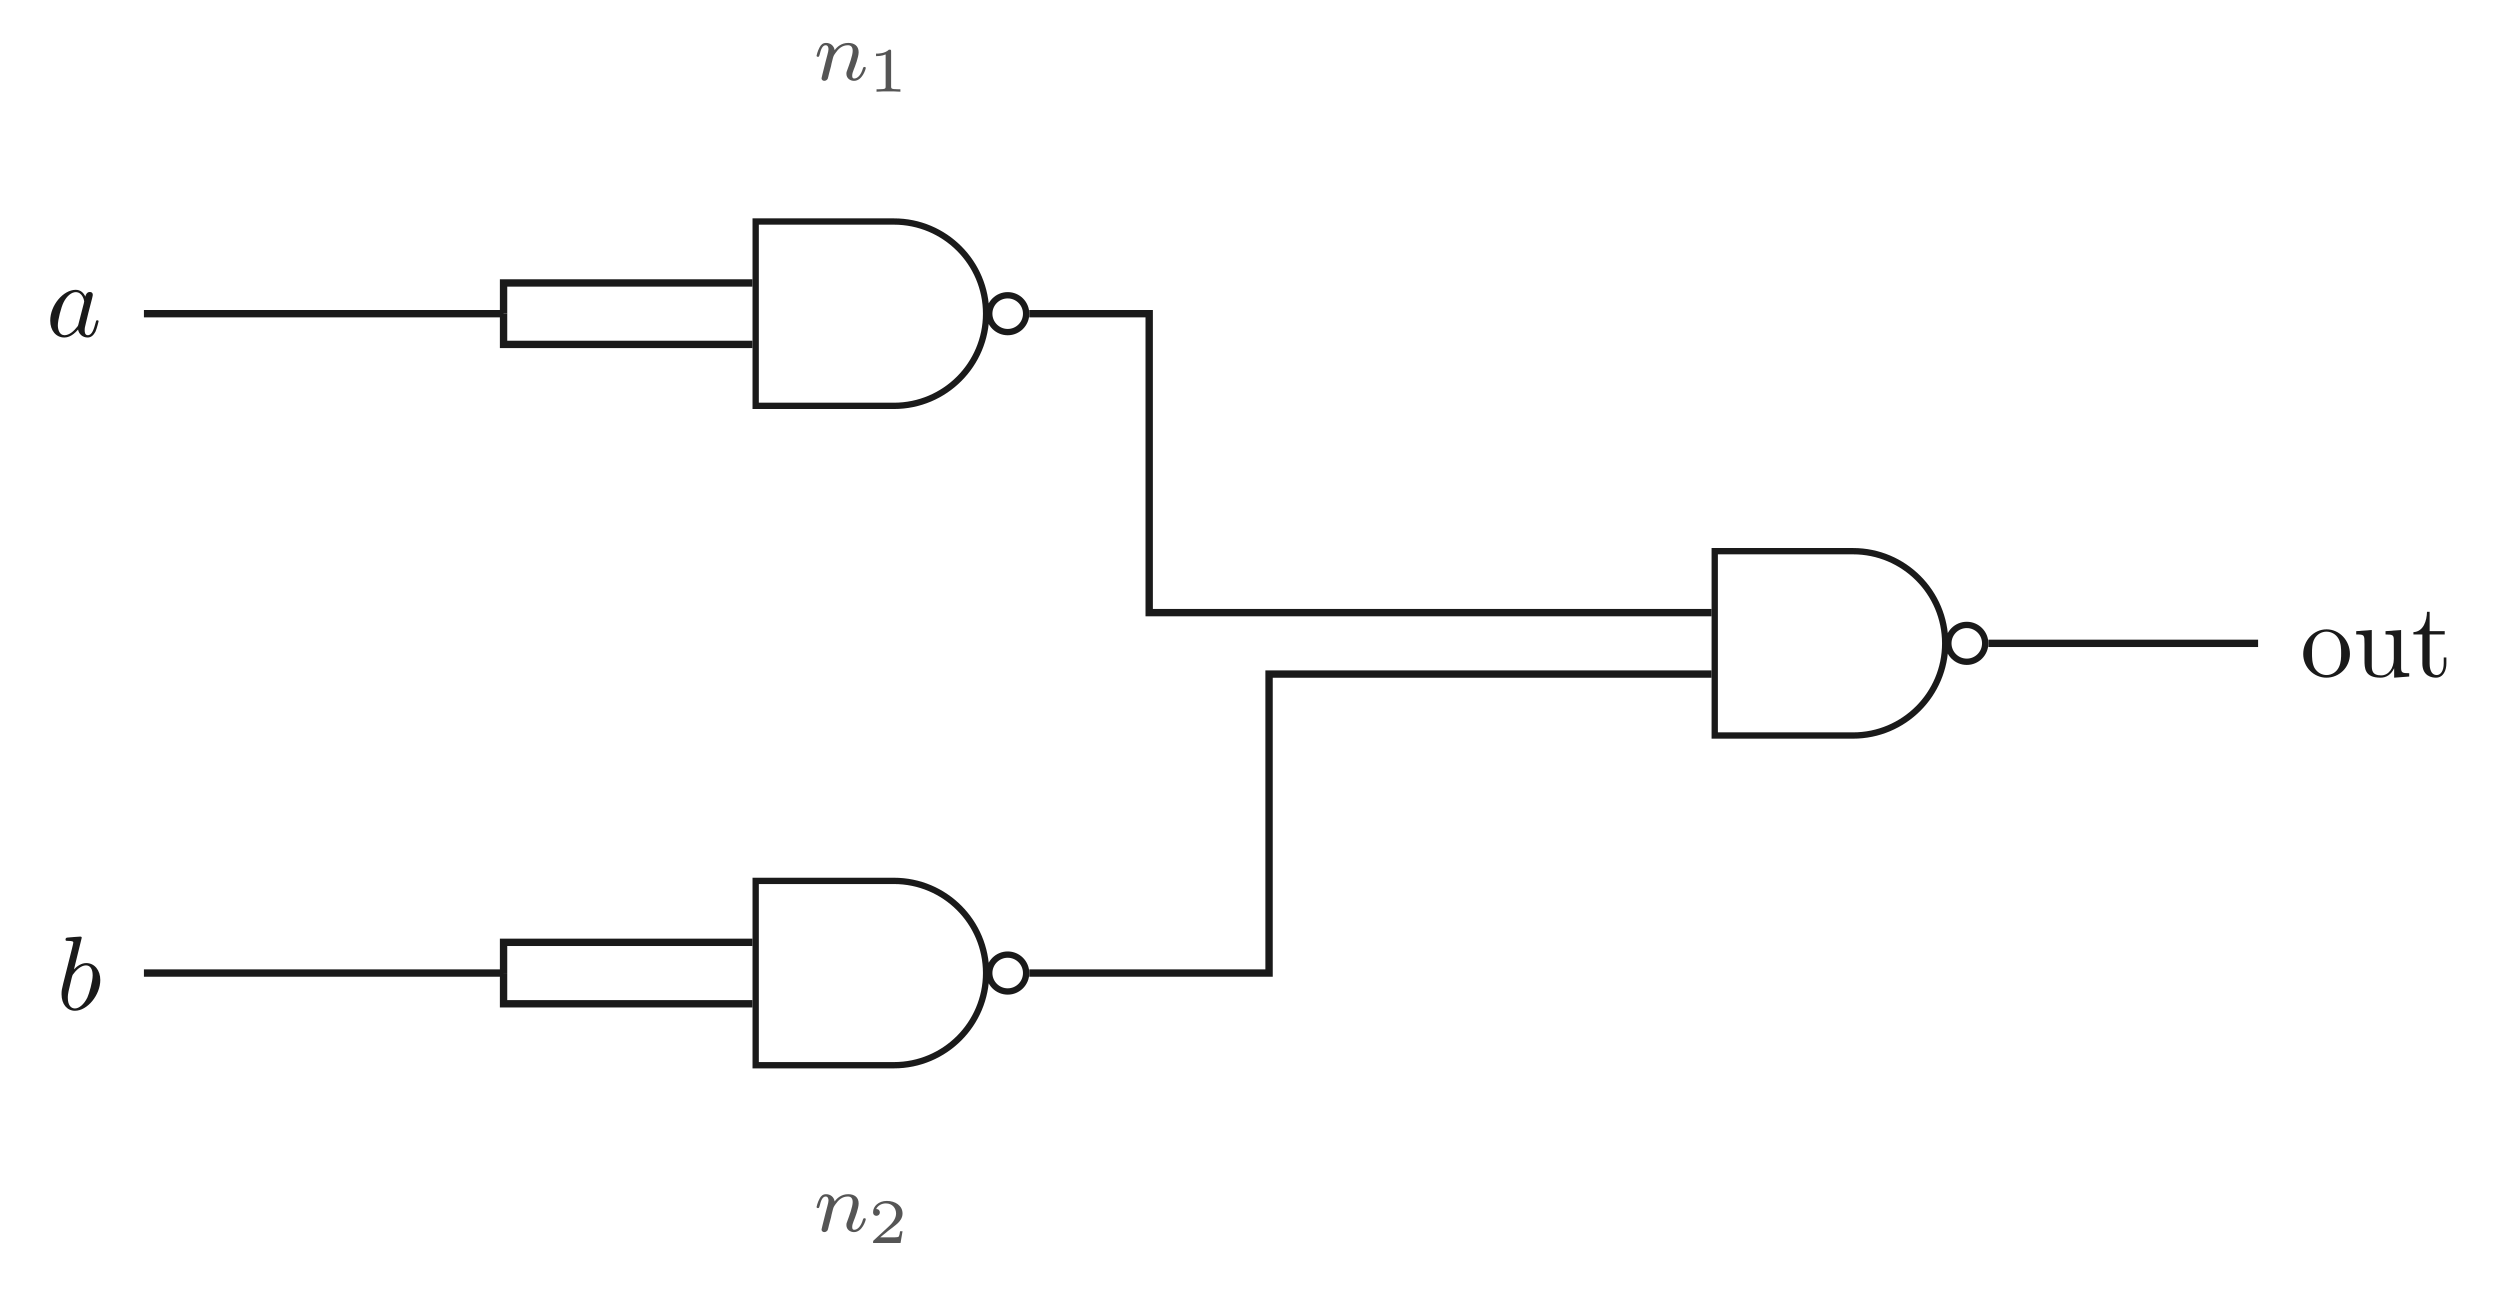
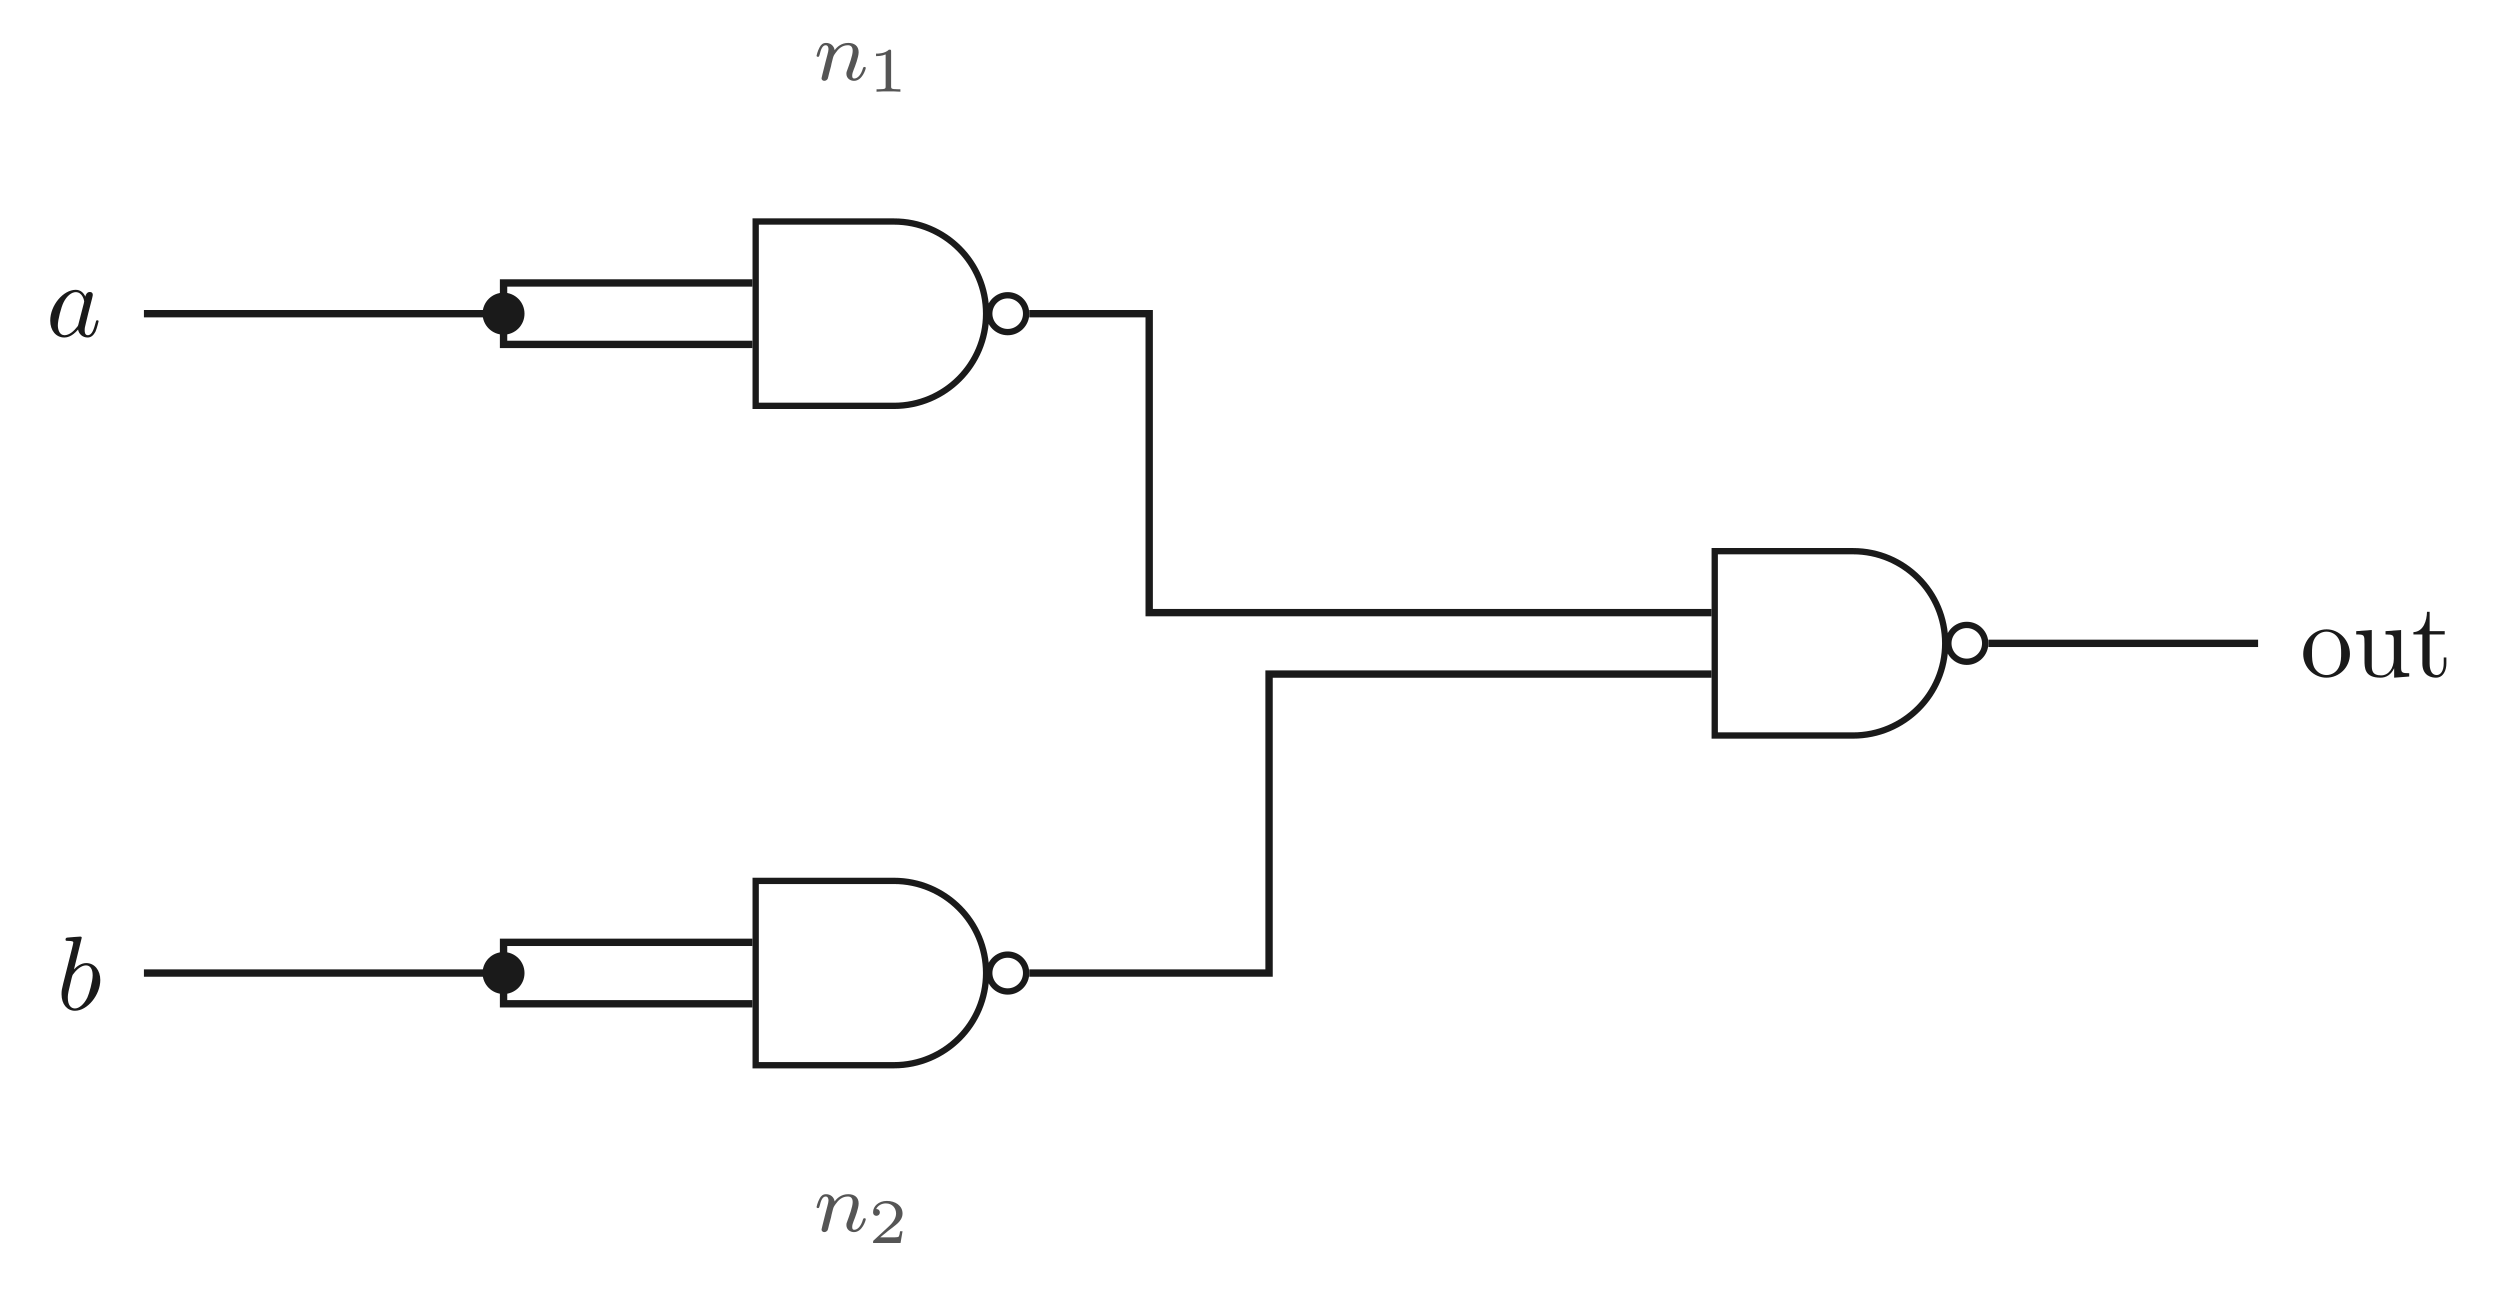
<svg xmlns="http://www.w3.org/2000/svg" xmlns:xlink="http://www.w3.org/1999/xlink" width="235.857pt" height="121.696pt" viewBox="0 0 235.857 121.696" version="1.2">
  <defs>
    <g>
      <symbol overflow="visible" id="glyph0-0">
        <path style="stroke:none;" d="" />
      </symbol>
      <symbol overflow="visible" id="glyph0-1">
        <path style="stroke:none;" d="M 4.953 -1.422 C 4.953 -1.516 4.859 -1.516 4.828 -1.516 C 4.734 -1.516 4.719 -1.484 4.688 -1.344 C 4.516 -0.703 4.344 -0.109 3.938 -0.109 C 3.672 -0.109 3.641 -0.375 3.641 -0.562 C 3.641 -0.781 3.656 -0.859 3.766 -1.297 L 3.984 -2.203 L 4.344 -3.594 C 4.406 -3.859 4.406 -3.891 4.406 -3.922 C 4.406 -4.094 4.297 -4.188 4.125 -4.188 C 3.891 -4.188 3.734 -3.969 3.703 -3.75 C 3.531 -4.125 3.234 -4.391 2.797 -4.391 C 1.625 -4.391 0.391 -2.938 0.391 -1.484 C 0.391 -0.547 0.938 0.109 1.719 0.109 C 1.922 0.109 2.422 0.062 3.016 -0.641 C 3.094 -0.219 3.438 0.109 3.922 0.109 C 4.266 0.109 4.484 -0.125 4.656 -0.438 C 4.812 -0.797 4.953 -1.422 4.953 -1.422 Z M 3.562 -3.125 L 3.062 -1.188 C 3.016 -1 3.016 -0.984 2.859 -0.812 C 2.422 -0.266 2.016 -0.109 1.734 -0.109 C 1.25 -0.109 1.109 -0.656 1.109 -1.047 C 1.109 -1.547 1.422 -2.766 1.656 -3.219 C 1.953 -3.812 2.406 -4.172 2.797 -4.172 C 3.453 -4.172 3.594 -3.359 3.594 -3.297 C 3.594 -3.234 3.562 -3.188 3.562 -3.125 Z M 3.562 -3.125 " />
      </symbol>
      <symbol overflow="visible" id="glyph0-2">
        <path style="stroke:none;" d="M 4.125 -2.797 C 4.125 -3.703 3.594 -4.391 2.797 -4.391 C 2.344 -4.391 1.938 -4.109 1.641 -3.797 L 2.375 -6.781 C 2.375 -6.781 2.375 -6.891 2.25 -6.891 C 2.016 -6.891 1.297 -6.812 1.031 -6.797 C 0.953 -6.781 0.844 -6.781 0.844 -6.594 C 0.844 -6.484 0.938 -6.484 1.078 -6.484 C 1.562 -6.484 1.578 -6.406 1.578 -6.312 C 1.578 -6.234 1.484 -5.906 1.438 -5.688 L 0.625 -2.453 C 0.5 -1.953 0.469 -1.797 0.469 -1.453 C 0.469 -0.5 1 0.109 1.734 0.109 C 2.906 0.109 4.125 -1.375 4.125 -2.797 Z M 2.906 -1.141 C 2.578 -0.469 2.109 -0.109 1.734 -0.109 C 1.391 -0.109 1.062 -0.375 1.062 -1.109 C 1.062 -1.297 1.062 -1.484 1.219 -2.109 L 1.438 -3.031 C 1.5 -3.25 1.5 -3.266 1.594 -3.375 C 2.078 -4.031 2.531 -4.172 2.781 -4.172 C 3.141 -4.172 3.406 -3.875 3.406 -3.234 C 3.406 -2.656 3.078 -1.516 2.906 -1.141 Z M 2.906 -1.141 " />
      </symbol>
      <symbol overflow="visible" id="glyph1-0">
        <path style="stroke:none;" d="" />
      </symbol>
      <symbol overflow="visible" id="glyph1-1">
        <path style="stroke:none;" d="M 4.688 -2.125 C 4.688 -3.406 3.688 -4.453 2.484 -4.453 C 1.25 -4.453 0.281 -3.375 0.281 -2.125 C 0.281 -0.844 1.312 0.109 2.469 0.109 C 3.672 0.109 4.688 -0.859 4.688 -2.125 Z M 3.859 -2.203 C 3.859 -1.844 3.859 -1.312 3.641 -0.875 C 3.422 -0.422 2.984 -0.141 2.484 -0.141 C 2.062 -0.141 1.625 -0.344 1.344 -0.812 C 1.109 -1.25 1.109 -1.844 1.109 -2.203 C 1.109 -2.594 1.109 -3.125 1.344 -3.562 C 1.609 -4.031 2.078 -4.234 2.469 -4.234 C 2.906 -4.234 3.344 -4.016 3.594 -3.594 C 3.859 -3.156 3.859 -2.578 3.859 -2.203 Z M 3.859 -2.203 " />
      </symbol>
      <symbol overflow="visible" id="glyph1-2">
        <path style="stroke:none;" d="M 5.312 0 L 5.312 -0.312 C 4.625 -0.312 4.547 -0.375 4.547 -0.859 L 4.547 -4.391 L 3.078 -4.281 L 3.078 -3.969 C 3.781 -3.969 3.859 -3.906 3.859 -3.422 L 3.859 -1.656 C 3.859 -0.781 3.375 -0.109 2.656 -0.109 C 1.812 -0.109 1.781 -0.578 1.781 -1.094 L 1.781 -4.391 L 0.312 -4.281 L 0.312 -3.969 C 1.094 -3.969 1.094 -3.938 1.094 -3.062 L 1.094 -1.562 C 1.094 -0.797 1.094 0.109 2.609 0.109 C 3.156 0.109 3.594 -0.172 3.891 -0.781 L 3.891 0.109 Z M 5.312 0 " />
      </symbol>
      <symbol overflow="visible" id="glyph1-3">
        <path style="stroke:none;" d="M 3.297 -1.234 L 3.297 -1.797 L 3.047 -1.797 L 3.047 -1.25 C 3.047 -0.516 2.75 -0.141 2.391 -0.141 C 1.719 -0.141 1.719 -1.047 1.719 -1.219 L 1.719 -3.969 L 3.141 -3.969 L 3.141 -4.281 L 1.719 -4.281 L 1.719 -6.109 L 1.469 -6.109 C 1.453 -5.297 1.156 -4.234 0.188 -4.188 L 0.188 -3.969 L 1.031 -3.969 L 1.031 -1.234 C 1.031 -0.016 1.953 0.109 2.312 0.109 C 3.016 0.109 3.297 -0.594 3.297 -1.234 Z M 3.297 -1.234 " />
      </symbol>
      <symbol overflow="visible" id="glyph2-0">
        <path style="stroke:none;" d="" />
      </symbol>
      <symbol overflow="visible" id="glyph2-1">
        <path style="stroke:none;" d="M 4.875 -1.141 C 4.875 -1.219 4.797 -1.234 4.75 -1.234 C 4.656 -1.234 4.641 -1.188 4.609 -1.109 C 4.422 -0.453 4.094 -0.141 3.781 -0.141 C 3.656 -0.141 3.594 -0.219 3.594 -0.406 C 3.594 -0.594 3.656 -0.766 3.734 -0.969 C 3.859 -1.266 4.203 -2.172 4.203 -2.625 C 4.203 -3.219 3.797 -3.5 3.219 -3.5 C 2.578 -3.5 2.156 -3.125 1.938 -2.812 C 1.875 -3.25 1.531 -3.5 1.125 -3.5 C 0.828 -3.5 0.641 -3.328 0.516 -3.078 C 0.312 -2.703 0.234 -2.297 0.234 -2.297 C 0.234 -2.219 0.297 -2.188 0.359 -2.188 C 0.469 -2.188 0.469 -2.219 0.531 -2.422 C 0.625 -2.812 0.766 -3.281 1.094 -3.281 C 1.297 -3.281 1.359 -3.078 1.359 -2.906 C 1.359 -2.766 1.312 -2.609 1.25 -2.359 L 1.078 -1.703 L 0.781 -0.516 C 0.75 -0.391 0.703 -0.203 0.703 -0.172 C 0.703 0.016 0.859 0.078 0.969 0.078 C 1.109 0.078 1.219 -0.016 1.281 -0.109 C 1.297 -0.156 1.375 -0.422 1.406 -0.594 L 1.594 -1.297 C 1.609 -1.422 1.688 -1.719 1.719 -1.844 C 1.828 -2.281 1.828 -2.281 2.016 -2.547 C 2.281 -2.938 2.641 -3.281 3.188 -3.281 C 3.469 -3.281 3.641 -3.125 3.641 -2.75 C 3.641 -2.312 3.297 -1.406 3.156 -1.016 C 3.047 -0.75 3.047 -0.703 3.047 -0.594 C 3.047 -0.141 3.422 0.078 3.766 0.078 C 4.547 0.078 4.875 -1.031 4.875 -1.141 Z M 4.875 -1.141 " />
      </symbol>
      <symbol overflow="visible" id="glyph3-0">
        <path style="stroke:none;" d="" />
      </symbol>
      <symbol overflow="visible" id="glyph3-1">
        <path style="stroke:none;" d="M 3.016 0 L 3.016 -0.234 L 2.75 -0.234 C 2.141 -0.234 2.141 -0.312 2.141 -0.5 L 2.141 -3.797 C 2.141 -3.969 2.125 -3.969 1.938 -3.969 C 1.547 -3.594 0.938 -3.594 0.719 -3.594 L 0.719 -3.359 C 0.875 -3.359 1.266 -3.359 1.625 -3.516 L 1.625 -0.5 C 1.625 -0.312 1.625 -0.234 1.016 -0.234 L 0.766 -0.234 L 0.766 0 C 1.094 -0.031 1.547 -0.031 1.891 -0.031 C 2.219 -0.031 2.688 -0.031 3.016 0 Z M 3.016 0 " />
      </symbol>
      <symbol overflow="visible" id="glyph3-2">
        <path style="stroke:none;" d="M 3.219 -1.109 L 2.984 -1.109 C 2.984 -1.031 2.922 -0.641 2.828 -0.578 C 2.781 -0.531 2.297 -0.531 2.219 -0.531 L 1.109 -0.531 L 1.875 -1.156 C 2.078 -1.312 2.609 -1.703 2.781 -1.875 C 2.969 -2.062 3.219 -2.359 3.219 -2.781 C 3.219 -3.531 2.531 -3.969 1.734 -3.969 C 0.969 -3.969 0.438 -3.469 0.438 -2.906 C 0.438 -2.594 0.688 -2.562 0.75 -2.562 C 0.906 -2.562 1.078 -2.672 1.078 -2.891 C 1.078 -3.016 1 -3.203 0.734 -3.203 C 0.875 -3.516 1.234 -3.734 1.641 -3.734 C 2.281 -3.734 2.609 -3.266 2.609 -2.781 C 2.609 -2.359 2.328 -1.922 1.906 -1.547 L 0.5 -0.25 C 0.438 -0.188 0.438 -0.188 0.438 0 L 3.031 0 Z M 3.219 -1.109 " />
      </symbol>
    </g>
  </defs>
  <g id="surface1">
    <path style="fill-rule:nonzero;fill:rgb(100%,100%,100%);fill-opacity:1;stroke-width:0.598;stroke-linecap:butt;stroke-linejoin:miter;stroke:rgb(10.196%,10.196%,10.196%);stroke-opacity:1;stroke-miterlimit:10;" d="M 70.937 39.897 C 75.753 39.897 79.654 35.997 79.654 31.18 C 79.654 26.368 75.753 22.463 70.937 22.463 L 57.861 22.463 L 57.861 39.897 Z M 83.44 31.18 C 83.44 32.144 82.661 32.923 81.698 32.923 C 80.734 32.923 79.951 32.144 79.951 31.18 C 79.951 30.217 80.734 29.438 81.698 29.438 C 82.661 29.438 83.44 30.217 83.44 31.18 Z M 83.44 31.18 " transform="matrix(0.997508,0,0,-0.997508,13.57617,60.69638)" />
    <path style="fill-rule:nonzero;fill:rgb(100%,100%,100%);fill-opacity:1;stroke-width:0.598;stroke-linecap:butt;stroke-linejoin:miter;stroke:rgb(10.196%,10.196%,10.196%);stroke-opacity:1;stroke-miterlimit:10;" d="M 70.937 -22.465 C 75.753 -22.465 79.654 -26.365 79.654 -31.182 C 79.654 -35.995 75.753 -39.899 70.937 -39.899 L 57.861 -39.899 L 57.861 -22.465 Z M 83.44 -31.182 C 83.44 -30.219 82.661 -29.436 81.698 -29.436 C 80.734 -29.436 79.951 -30.219 79.951 -31.182 C 79.951 -32.145 80.734 -32.925 81.698 -32.925 C 82.661 -32.925 83.44 -32.145 83.44 -31.182 Z M 83.44 -31.182 " transform="matrix(0.997508,0,0,-0.997508,13.57617,60.69638)" />
    <path style="fill-rule:nonzero;fill:rgb(100%,100%,100%);fill-opacity:1;stroke-width:0.598;stroke-linecap:butt;stroke-linejoin:miter;stroke:rgb(10.196%,10.196%,10.196%);stroke-opacity:1;stroke-miterlimit:10;" d="M 161.647 8.718 C 166.46 8.718 170.364 4.814 170.364 0.001 C 170.364 -4.816 166.46 -8.716 161.647 -8.716 L 148.567 -8.716 L 148.567 8.718 Z M 174.147 0.001 C 174.147 0.964 173.368 1.744 172.404 1.744 C 171.441 1.744 170.662 0.964 170.662 0.001 C 170.662 -0.962 171.441 -1.742 172.404 -1.742 C 173.368 -1.742 174.147 -0.962 174.147 0.001 Z M 174.147 0.001 " transform="matrix(0.997508,0,0,-0.997508,13.57617,60.69638)" />
    <path style="fill:none;stroke-width:0.697;stroke-linecap:butt;stroke-linejoin:miter;stroke:rgb(10.196%,10.196%,10.196%);stroke-opacity:1;stroke-miterlimit:10;" d="M 0.002 31.18 L 34.016 31.18 " transform="matrix(0.997508,0,0,-0.997508,13.57617,60.69638)" />
    <g style="fill:rgb(10.196%,10.196%,10.196%);fill-opacity:1;">
      <use xlink:href="#glyph0-1" x="4.348" y="31.733" />
    </g>
+     <path style=" stroke:none;fill-rule:nonzero;fill:rgb(10.196%,10.196%,10.196%);fill-opacity:1;" d="M 49.484 29.594 C 49.484 28.5 48.602 27.613 47.508 27.613 C 46.414 27.613 45.527 28.5 45.527 29.594 C 45.527 30.688 46.414 31.574 47.508 31.574 C 48.602 31.574 49.484 30.688 49.484 29.594 Z M 49.484 29.594 " />
    <path style="fill:none;stroke-width:0.697;stroke-linecap:butt;stroke-linejoin:miter;stroke:rgb(10.196%,10.196%,10.196%);stroke-opacity:1;stroke-miterlimit:10;" d="M 34.016 31.18 L 34.016 34.086 L 57.563 34.086 " transform="matrix(0.997508,0,0,-0.997508,13.57617,60.69638)" />
    <path style="fill:none;stroke-width:0.697;stroke-linecap:butt;stroke-linejoin:miter;stroke:rgb(10.196%,10.196%,10.196%);stroke-opacity:1;stroke-miterlimit:10;" d="M 34.016 31.18 L 34.016 28.275 L 57.563 28.275 " transform="matrix(0.997508,0,0,-0.997508,13.57617,60.69638)" />
    <path style="fill:none;stroke-width:0.697;stroke-linecap:butt;stroke-linejoin:miter;stroke:rgb(10.196%,10.196%,10.196%);stroke-opacity:1;stroke-miterlimit:10;" d="M 0.002 -31.182 L 34.016 -31.182 " transform="matrix(0.997508,0,0,-0.997508,13.57617,60.69638)" />
    <g style="fill:rgb(10.196%,10.196%,10.196%);fill-opacity:1;">
      <use xlink:href="#glyph0-2" x="5.337" y="95.25" />
    </g>
+     <path style=" stroke:none;fill-rule:nonzero;fill:rgb(10.196%,10.196%,10.196%);fill-opacity:1;" d="M 49.484 91.801 C 49.484 90.707 48.602 89.82 47.508 89.82 C 46.414 89.82 45.527 90.707 45.527 91.801 C 45.527 92.895 46.414 93.777 47.508 93.777 C 48.602 93.777 49.484 92.895 49.484 91.801 Z M 49.484 91.801 " />
    <path style="fill:none;stroke-width:0.697;stroke-linecap:butt;stroke-linejoin:miter;stroke:rgb(10.196%,10.196%,10.196%);stroke-opacity:1;stroke-miterlimit:10;" d="M 34.016 -31.182 L 34.016 -28.276 L 57.563 -28.276 " transform="matrix(0.997508,0,0,-0.997508,13.57617,60.69638)" />
    <path style="fill:none;stroke-width:0.697;stroke-linecap:butt;stroke-linejoin:miter;stroke:rgb(10.196%,10.196%,10.196%);stroke-opacity:1;stroke-miterlimit:10;" d="M 34.016 -31.182 L 34.016 -34.088 L 57.563 -34.088 " transform="matrix(0.997508,0,0,-0.997508,13.57617,60.69638)" />
    <path style="fill:none;stroke-width:0.697;stroke-linecap:butt;stroke-linejoin:miter;stroke:rgb(10.196%,10.196%,10.196%);stroke-opacity:1;stroke-miterlimit:10;" d="M 83.738 31.18 L 95.079 31.18 L 95.079 2.907 L 148.27 2.907 " transform="matrix(0.997508,0,0,-0.997508,13.57617,60.69638)" />
    <path style="fill:none;stroke-width:0.697;stroke-linecap:butt;stroke-linejoin:miter;stroke:rgb(10.196%,10.196%,10.196%);stroke-opacity:1;stroke-miterlimit:10;" d="M 83.738 -31.182 L 106.416 -31.182 L 106.416 -2.905 L 148.27 -2.905 " transform="matrix(0.997508,0,0,-0.997508,13.57617,60.69638)" />
    <path style="fill:none;stroke-width:0.697;stroke-linecap:butt;stroke-linejoin:miter;stroke:rgb(10.196%,10.196%,10.196%);stroke-opacity:1;stroke-miterlimit:10;" d="M 174.448 0.001 L 199.957 0.001 " transform="matrix(0.997508,0,0,-0.997508,13.57617,60.69638)" />
    <g style="fill:rgb(10.196%,10.196%,10.196%);fill-opacity:1;">
      <use xlink:href="#glyph1-1" x="217.011" y="63.826" />
      <use xlink:href="#glyph1-2" x="221.98" y="63.826" />
      <use xlink:href="#glyph1-3" x="227.501" y="63.826" />
    </g>
    <g style="fill:rgb(33.333%,33.333%,33.333%);fill-opacity:1;">
      <use xlink:href="#glyph2-1" x="76.804" y="7.549" />
    </g>
    <g style="fill:rgb(33.333%,33.333%,33.333%);fill-opacity:1;">
      <use xlink:href="#glyph3-1" x="81.929" y="8.653" />
    </g>
    <g style="fill:rgb(33.333%,33.333%,33.333%);fill-opacity:1;">
      <use xlink:href="#glyph2-1" x="76.804" y="116.163" />
    </g>
    <g style="fill:rgb(33.333%,33.333%,33.333%);fill-opacity:1;">
      <use xlink:href="#glyph3-2" x="81.929" y="117.267" />
    </g>
  </g>
</svg>
